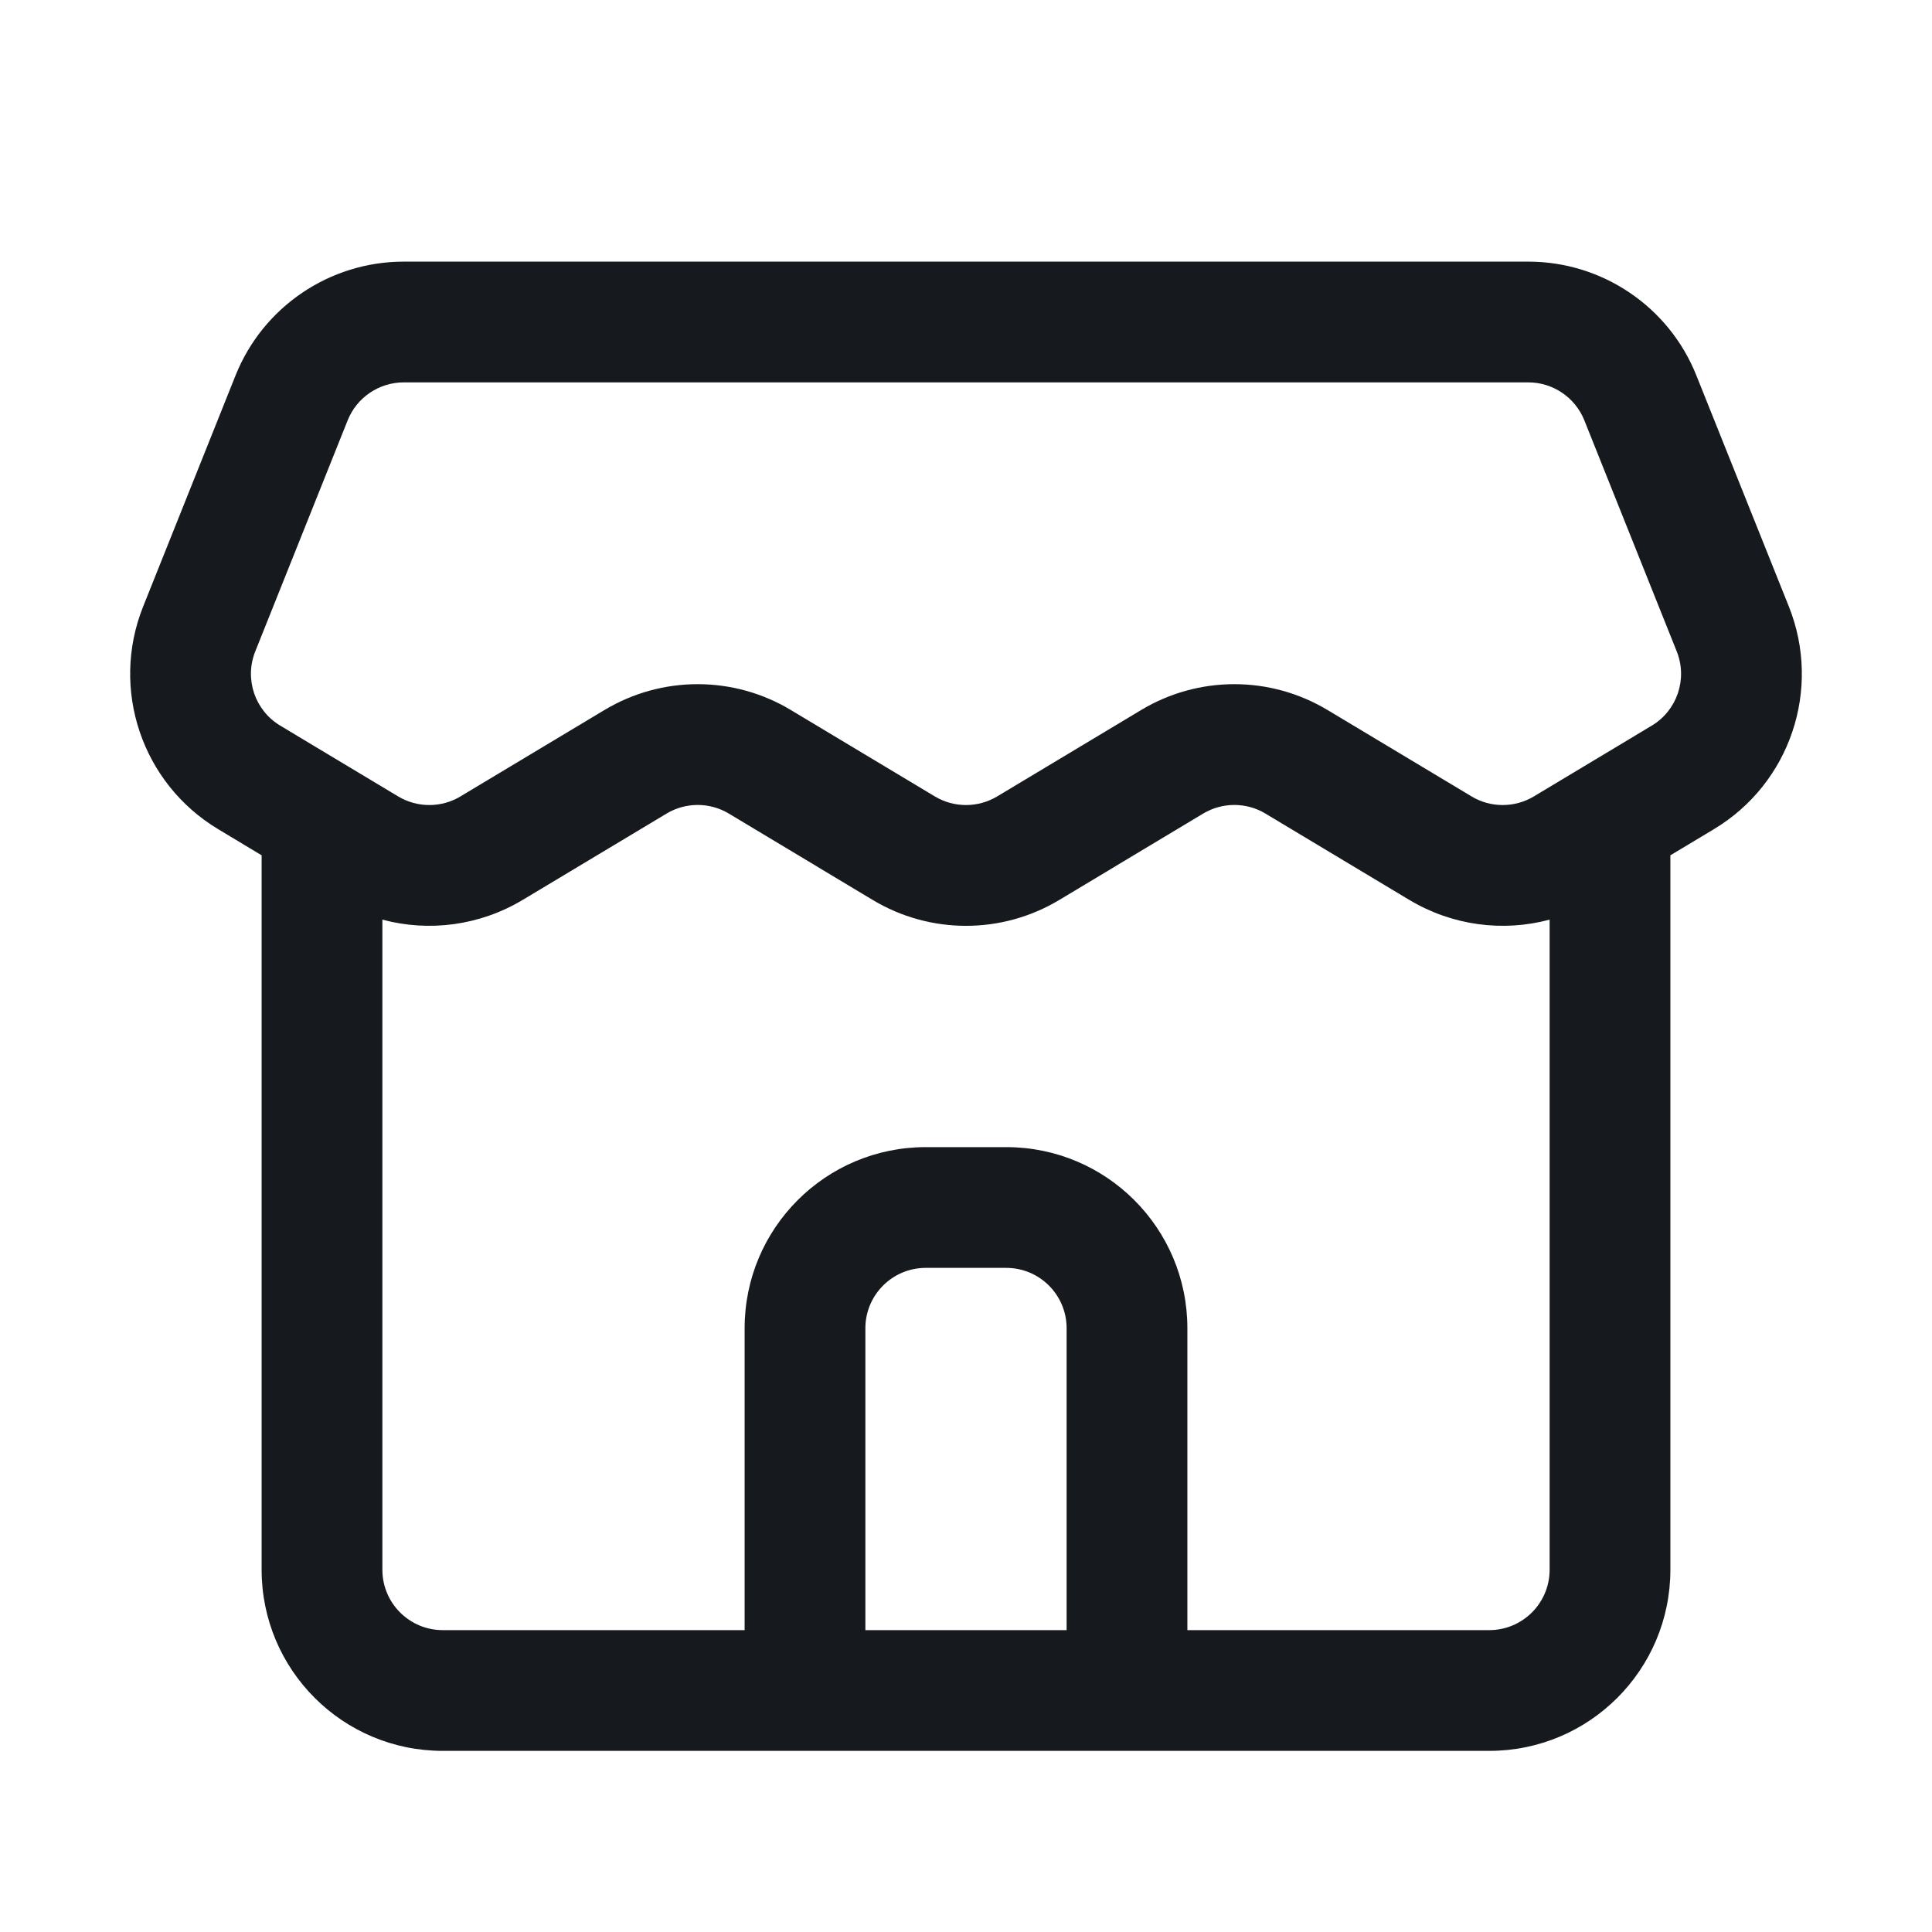
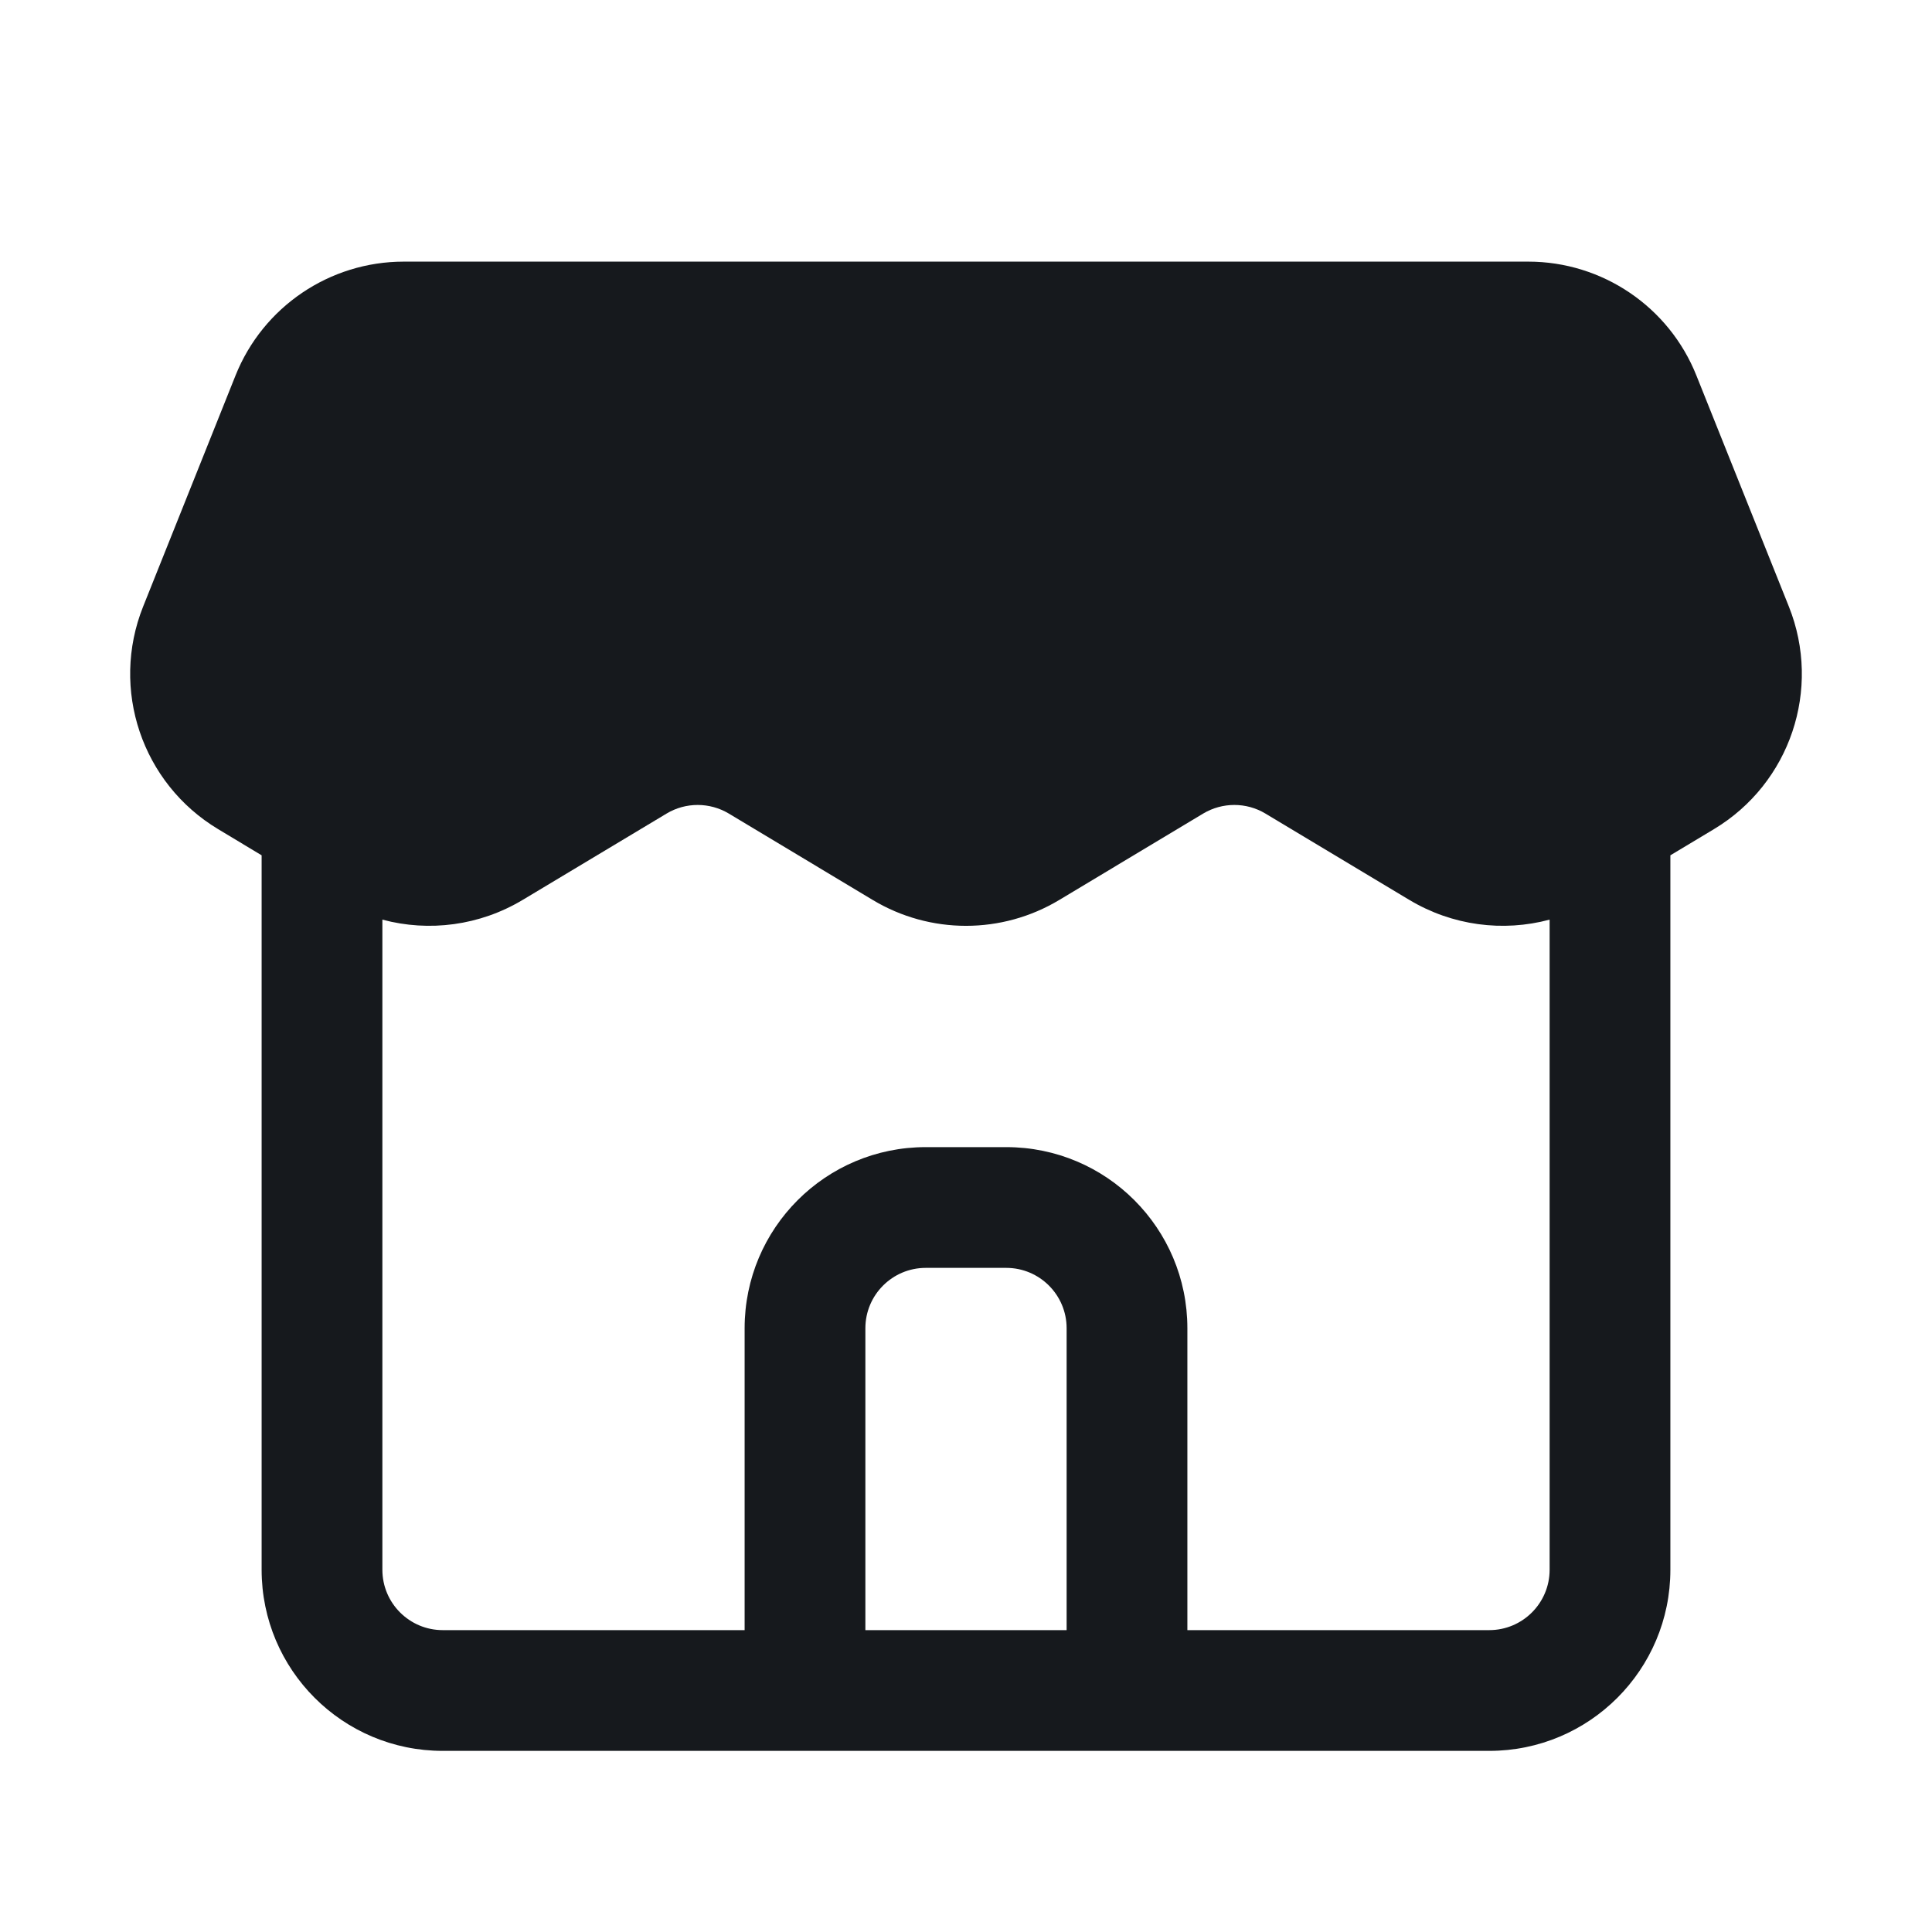
<svg xmlns="http://www.w3.org/2000/svg" width="24" height="24" viewBox="0 0 24 24" fill="none">
-   <path fill-rule="evenodd" clip-rule="evenodd" d="M5.016 4.75C4.709 4.75 4.433 4.937 4.319 5.221L3.171 8.092C3.034 8.434 3.166 8.825 3.481 9.014L4.947 9.894C5.185 10.036 5.482 10.036 5.719 9.894L7.509 8.82C8.222 8.392 9.112 8.392 9.824 8.82L11.614 9.894C11.852 10.036 12.148 10.036 12.386 9.894L14.176 8.82C14.888 8.392 15.778 8.392 16.491 8.82L18.281 9.894C18.518 10.036 18.815 10.036 19.053 9.894L20.519 9.014C20.834 8.825 20.966 8.434 20.829 8.092L19.681 5.221C19.567 4.937 19.291 4.75 18.985 4.75H5.016ZM2.926 4.664C3.268 3.81 4.096 3.25 5.016 3.25H18.985C19.904 3.25 20.732 3.81 21.073 4.664L22.222 7.535C22.632 8.561 22.238 9.732 21.291 10.3L20.75 10.625V19.5C20.75 20.743 19.743 21.75 18.5 21.75H5.5C4.257 21.75 3.25 20.743 3.25 19.5V10.625L2.71 10.3C1.763 9.732 1.368 8.561 1.778 7.535L2.926 4.664ZM4.75 11.424V19.5C4.75 19.914 5.086 20.25 5.5 20.25H9.25V16.5C9.25 15.257 10.257 14.25 11.5 14.25H12.5C13.743 14.25 14.75 15.257 14.75 16.5L14.75 20.25H18.5C18.914 20.25 19.25 19.914 19.25 19.5V11.424C18.669 11.58 18.04 11.498 17.509 11.18L15.719 10.106C15.482 9.964 15.185 9.964 14.947 10.106L13.158 11.18C12.445 11.608 11.555 11.608 10.842 11.18L9.053 10.106C8.815 9.964 8.518 9.964 8.281 10.106L6.491 11.18C5.96 11.498 5.331 11.58 4.75 11.424ZM13.25 20.25L13.25 16.5C13.25 16.086 12.914 15.75 12.5 15.75H11.5C11.086 15.75 10.75 16.086 10.75 16.5V20.25H13.25Z" fill="#16191D" />
+   <path d="M2.926 4.664C3.268 3.81 4.096 3.25 5.016 3.25H18.985C19.904 3.25 20.732 3.81 21.073 4.664L22.222 7.535C22.632 8.561 22.238 9.732 21.291 10.3L20.75 10.625V19.5C20.75 20.743 19.743 21.75 18.5 21.75H5.5C4.257 21.75 3.25 20.743 3.25 19.5V10.625L2.71 10.3C1.763 9.732 1.368 8.561 1.778 7.535L2.926 4.664ZM4.75 11.424V19.5C4.75 19.914 5.086 20.25 5.5 20.25H9.25V16.5C9.25 15.257 10.257 14.25 11.5 14.25H12.5C13.743 14.25 14.75 15.257 14.75 16.5L14.75 20.25H18.5C18.914 20.25 19.25 19.914 19.25 19.5V11.424C18.669 11.58 18.04 11.498 17.509 11.18L15.719 10.106C15.482 9.964 15.185 9.964 14.947 10.106L13.158 11.18C12.445 11.608 11.555 11.608 10.842 11.18L9.053 10.106C8.815 9.964 8.518 9.964 8.281 10.106L6.491 11.18C5.96 11.498 5.331 11.58 4.75 11.424ZM13.25 20.25L13.25 16.5C13.25 16.086 12.914 15.75 12.5 15.75H11.5C11.086 15.75 10.75 16.086 10.75 16.5V20.25H13.25Z" fill="#16191D" />
</svg>
